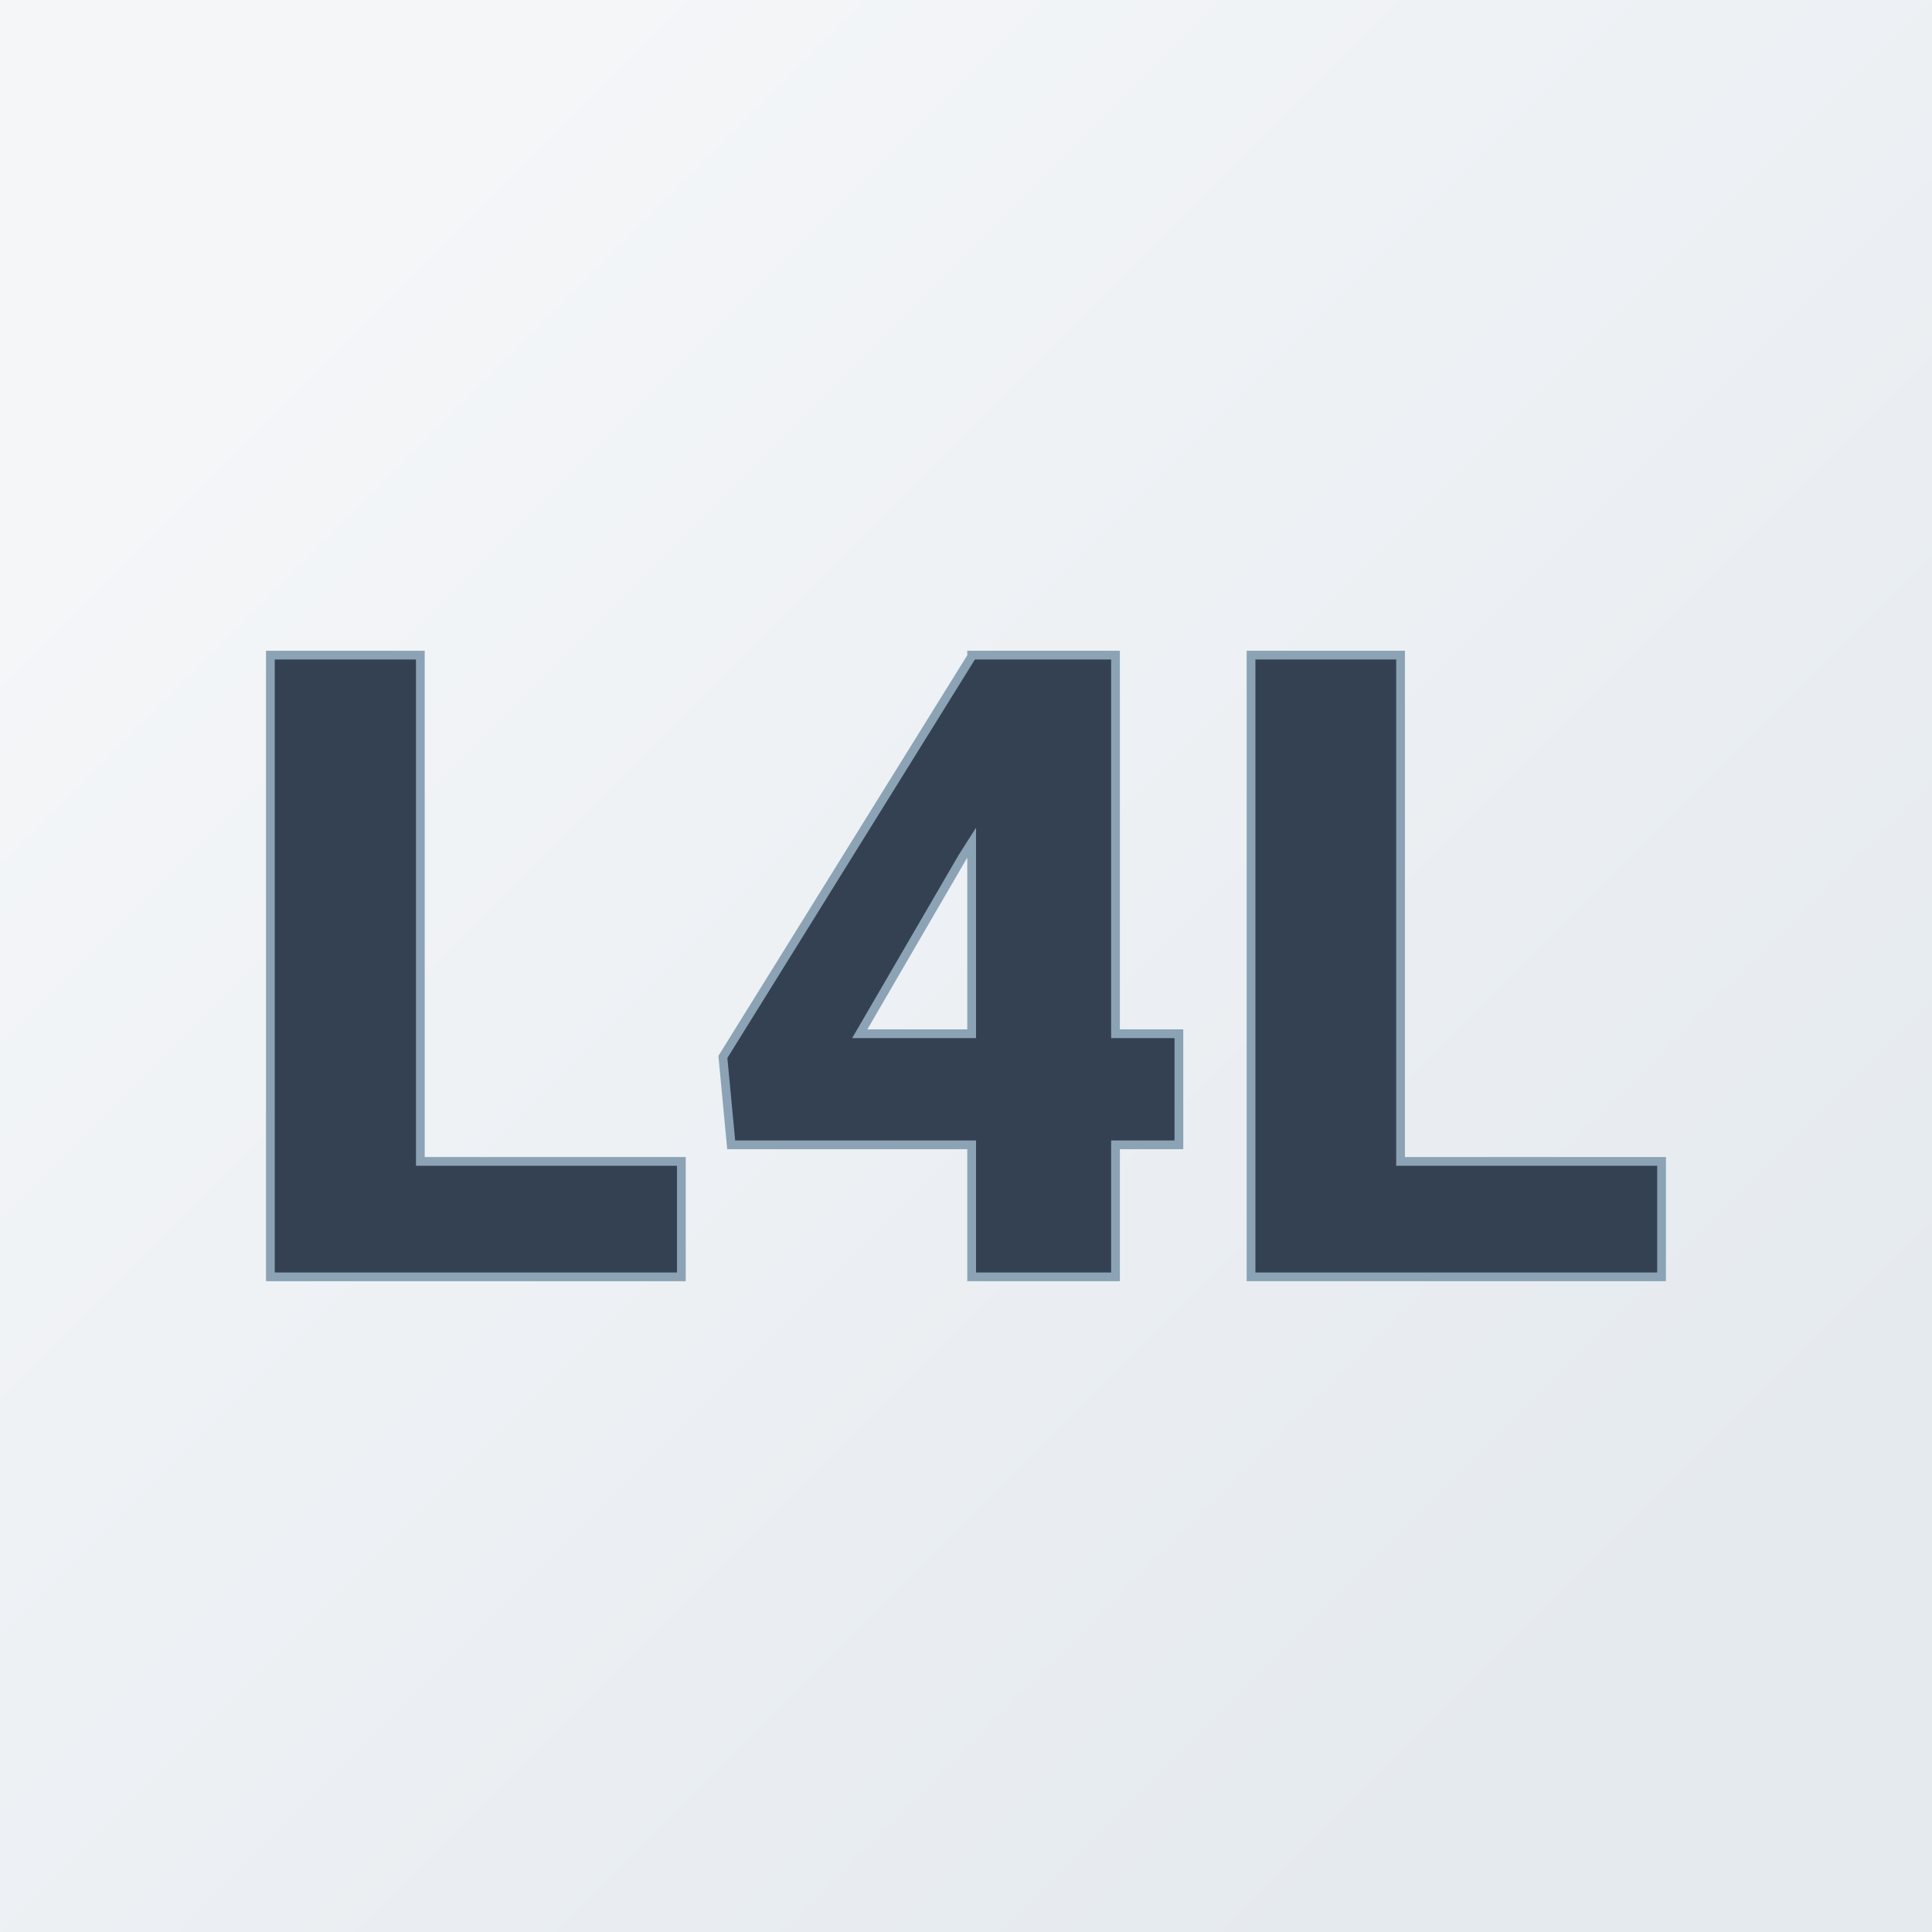
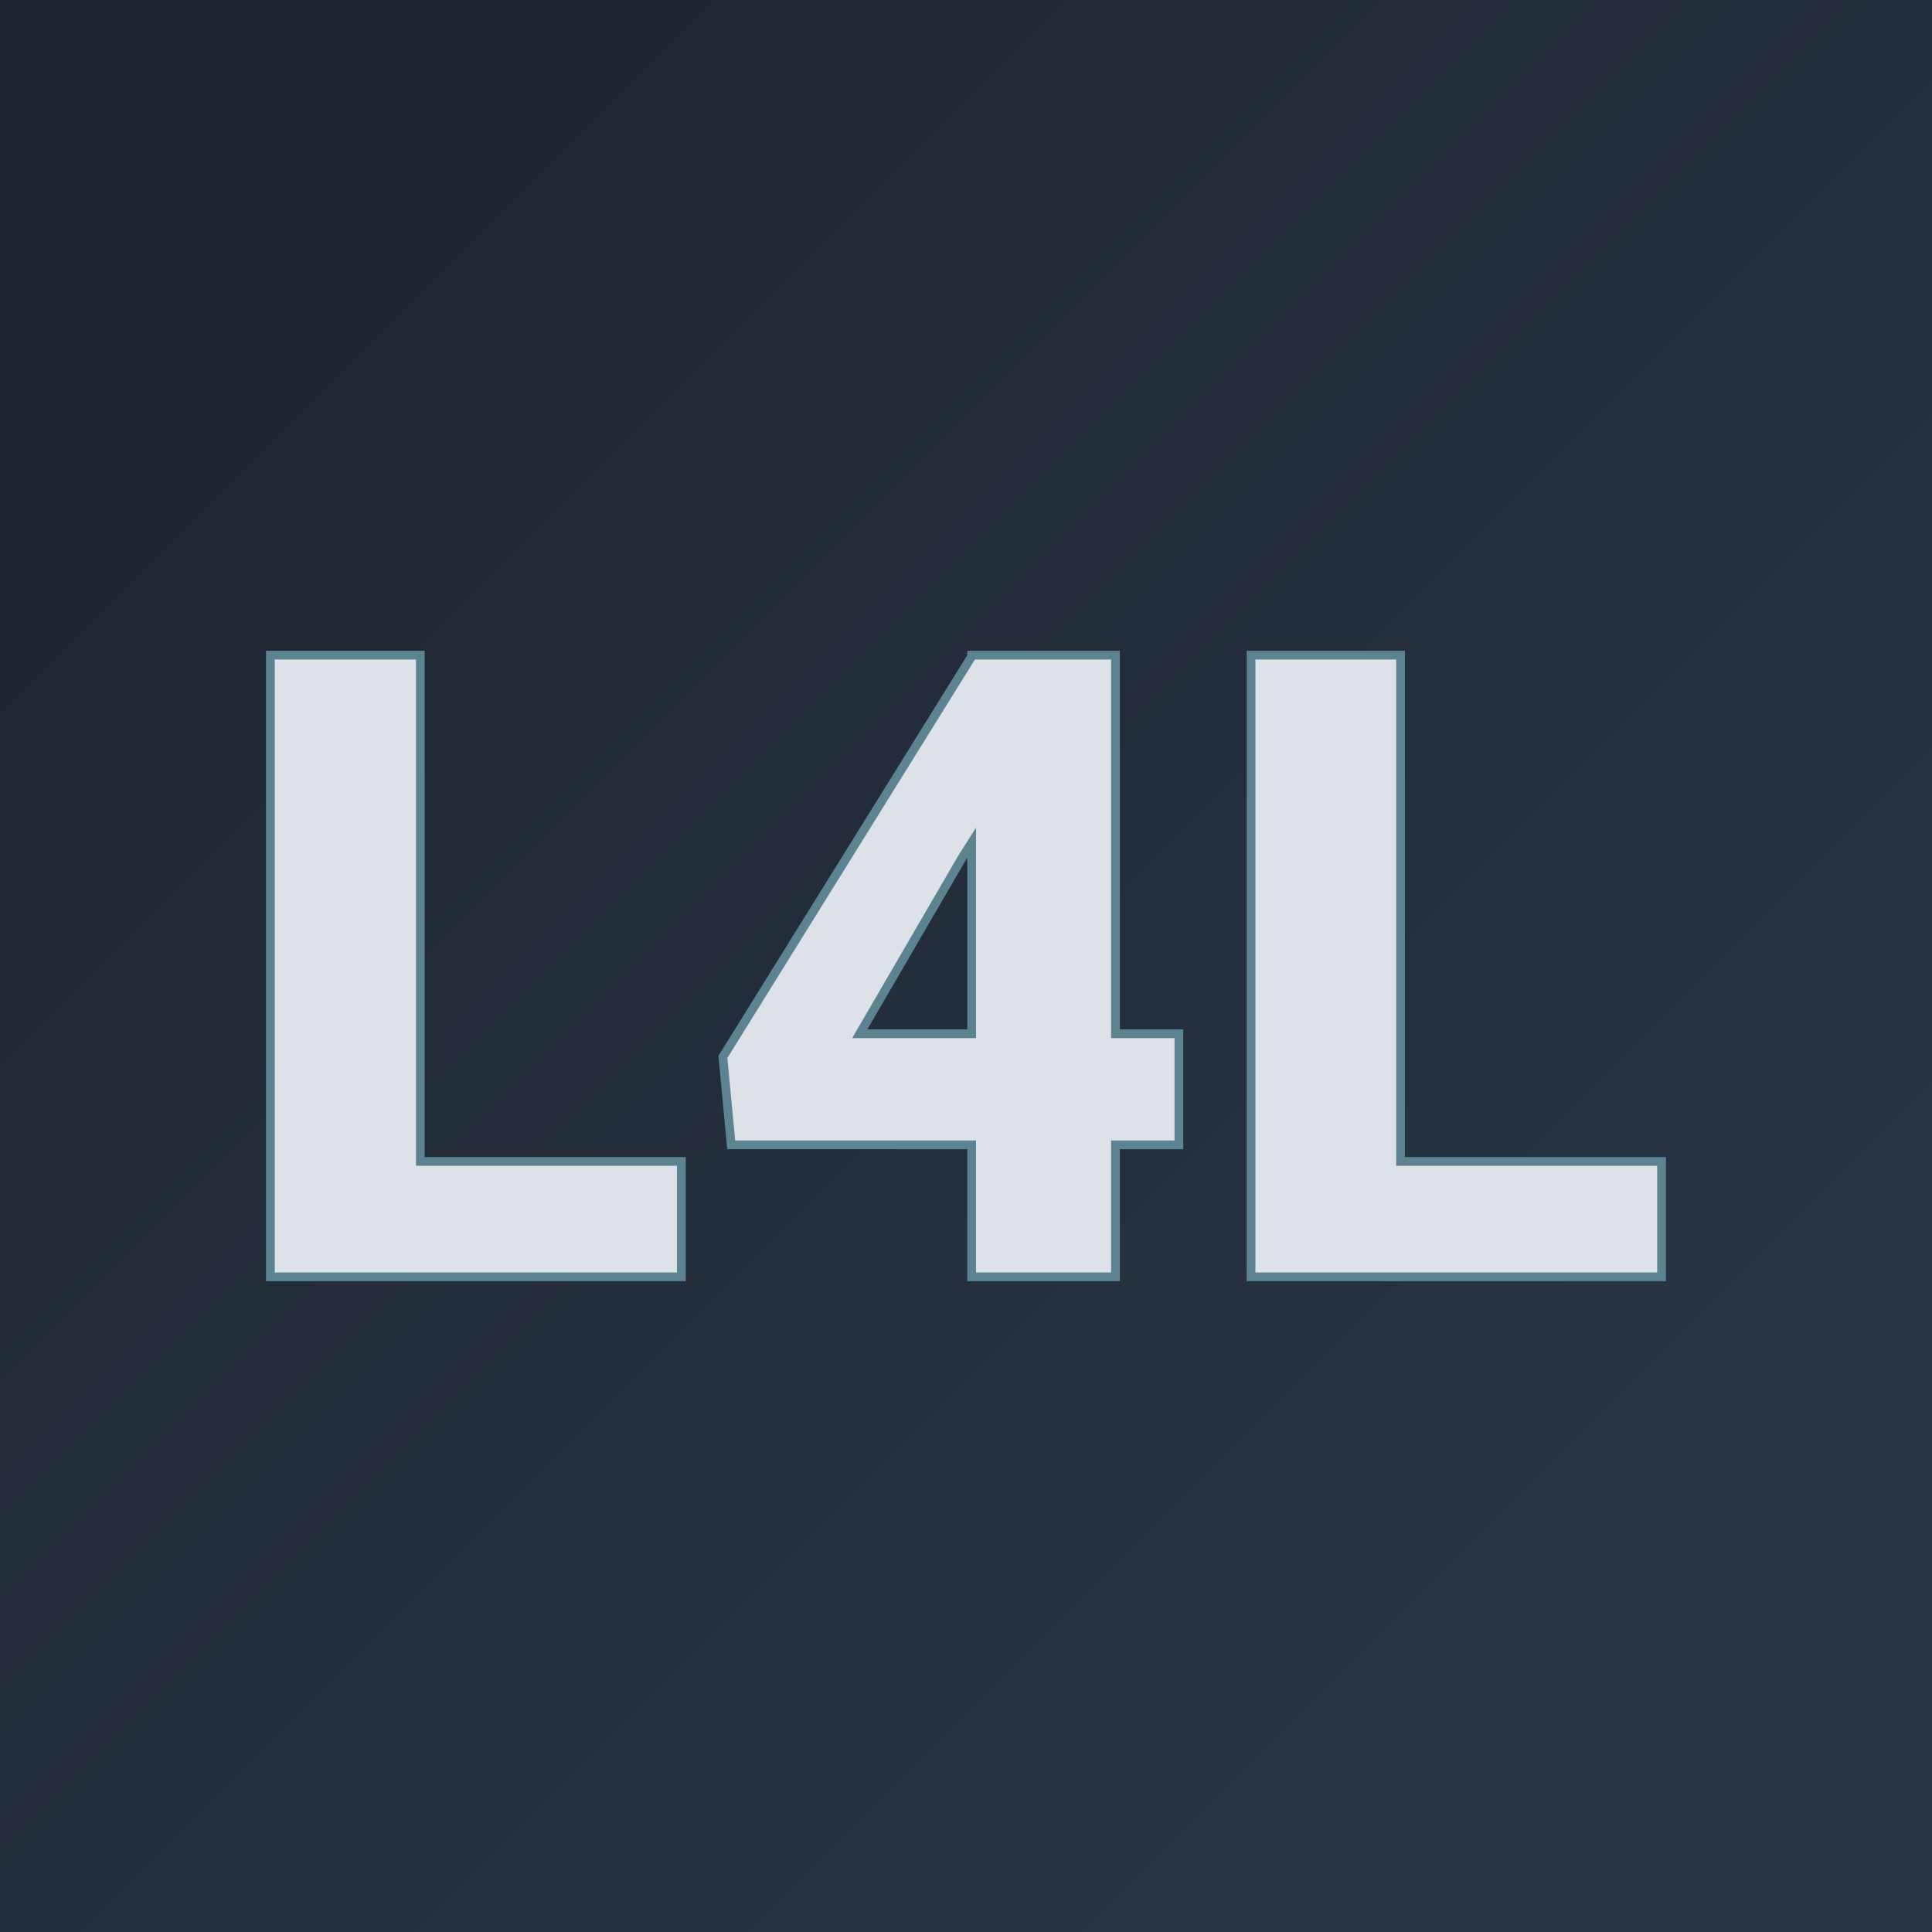
- <svg xmlns="http://www.w3.org/2000/svg" version="1.1" viewBox="0 0 200 200" width="200" height="200">
-   <rect width="200" height="200" fill="url('#gradient')" />
-   <defs>
-     <linearGradient id="gradient" gradientTransform="rotate(45 0.5 0.5)">
-       <stop offset="0%" stop-color="#f4f6f8" />
-       <stop offset="100%" stop-color="#e5eaef" />
-     </linearGradient>
-   </defs>
-   <g>
-     <g fill="#344152" transform="matrix(4.525967,0,0,4.525967,23.14666,132.179)" stroke="#8ba3b5" stroke-width="0.2">
-       <path d="M4.50-14.22L4.50-2.64L10.47-2.64L10.47 0L1.07 0L1.07-14.22L4.50-14.22ZM20.40-14.22L20.40-5.56L21.85-5.56L21.85-3.02L20.40-3.02L20.40 0L17.11 0L17.11-3.02L11.61-3.02L11.42-5.03L17.11-14.19L17.11-14.22L20.40-14.22ZM16.90-9.60L14.55-5.56L17.11-5.56L17.11-9.93L16.90-9.60ZM26.92-14.22L26.92-2.64L32.89-2.64L32.89 0L23.50 0L23.50-14.22L26.92-14.22Z" />
-     </g>
+ <svg xmlns="http://www.w3.org/2000/svg" version="1.1" width="1000" height="1000">
+   <style>
+     #light-icon {
+       display: inline;
+     }
+     #dark-icon {
+       display: none;
+     }
+ 
+     @media (prefers-color-scheme: dark) {
+       #light-icon {
+         display: none;
+       }
+       #dark-icon {
+         display: inline;
+       }
+     }
+   </style>
+   <g id="light-icon">
+     <svg version="1.1" width="1000" height="1000">
+       <g>
+         <g transform="matrix(5,0,0,5,0,0)">
+           <svg version="1.1" viewBox="0 0 200 200" width="200" height="200">
+             <rect width="200" height="200" fill="url('#gradient')" />
+             <defs>
+               <linearGradient id="gradient" gradientTransform="rotate(45 0.5 0.5)">
+                 <stop offset="0%" stop-color="#1e2630" />
+                 <stop offset="100%" stop-color="#2a3644" />
+               </linearGradient>
+             </defs>
+             <g>
+               <g fill="#dce2e8" transform="matrix(4.525967,0,0,4.525967,23.14666,132.179)" stroke="#5c838f" stroke-width="0.2">
+                 <path d="M4.50-14.22L4.50-2.64L10.47-2.64L10.47 0L1.07 0L1.07-14.22L4.50-14.22ZM20.40-14.22L20.40-5.56L21.85-5.56L21.85-3.02L20.40-3.02L20.40 0L17.11 0L17.11-3.02L11.61-3.02L11.42-5.03L17.11-14.19L17.11-14.22L20.40-14.22ZM16.90-9.60L14.55-5.56L17.11-5.56L17.11-9.93L16.90-9.60ZM26.92-14.22L26.92-2.64L32.89-2.64L32.89 0L23.50 0L23.50-14.22L26.92-14.22Z" />
+               </g>
+             </g>
+           </svg>
+         </g>
+       </g>
+     </svg>
+   </g>
+   <g id="dark-icon">
+     <svg version="1.1" width="1000" height="1000">
+       <g>
+         <g transform="matrix(5,0,0,5,0,0)">
+           <svg version="1.1" viewBox="0 0 200 200" width="200" height="200">
+             <rect width="200" height="200" fill="url('#gradient')" />
+             <defs>
+               <linearGradient id="gradient" gradientTransform="rotate(45 0.5 0.5)">
+                 <stop offset="0%" stop-color="#f4f6f8" />
+                 <stop offset="100%" stop-color="#e5eaef" />
+               </linearGradient>
+             </defs>
+             <g>
+               <g fill="#344152" transform="matrix(4.525967,0,0,4.525967,23.14666,132.179)" stroke="#8ba3b5" stroke-width="0.2">
+                 <path d="M4.50-14.22L4.50-2.64L10.47-2.64L10.47 0L1.07 0L1.07-14.22L4.50-14.22ZM20.40-14.22L20.40-5.56L21.85-5.56L21.85-3.02L20.40-3.02L20.40 0L17.11 0L17.11-3.02L11.61-3.02L11.42-5.03L17.11-14.19L17.11-14.22L20.40-14.22ZM16.90-9.60L14.55-5.56L17.11-5.56L17.11-9.93L16.90-9.60ZM26.92-14.22L26.92-2.64L32.89-2.64L32.89 0L23.50 0L23.50-14.22L26.92-14.22Z" />
+               </g>
+             </g>
+           </svg>
+         </g>
+       </g>
+     </svg>
  </g>
</svg>
